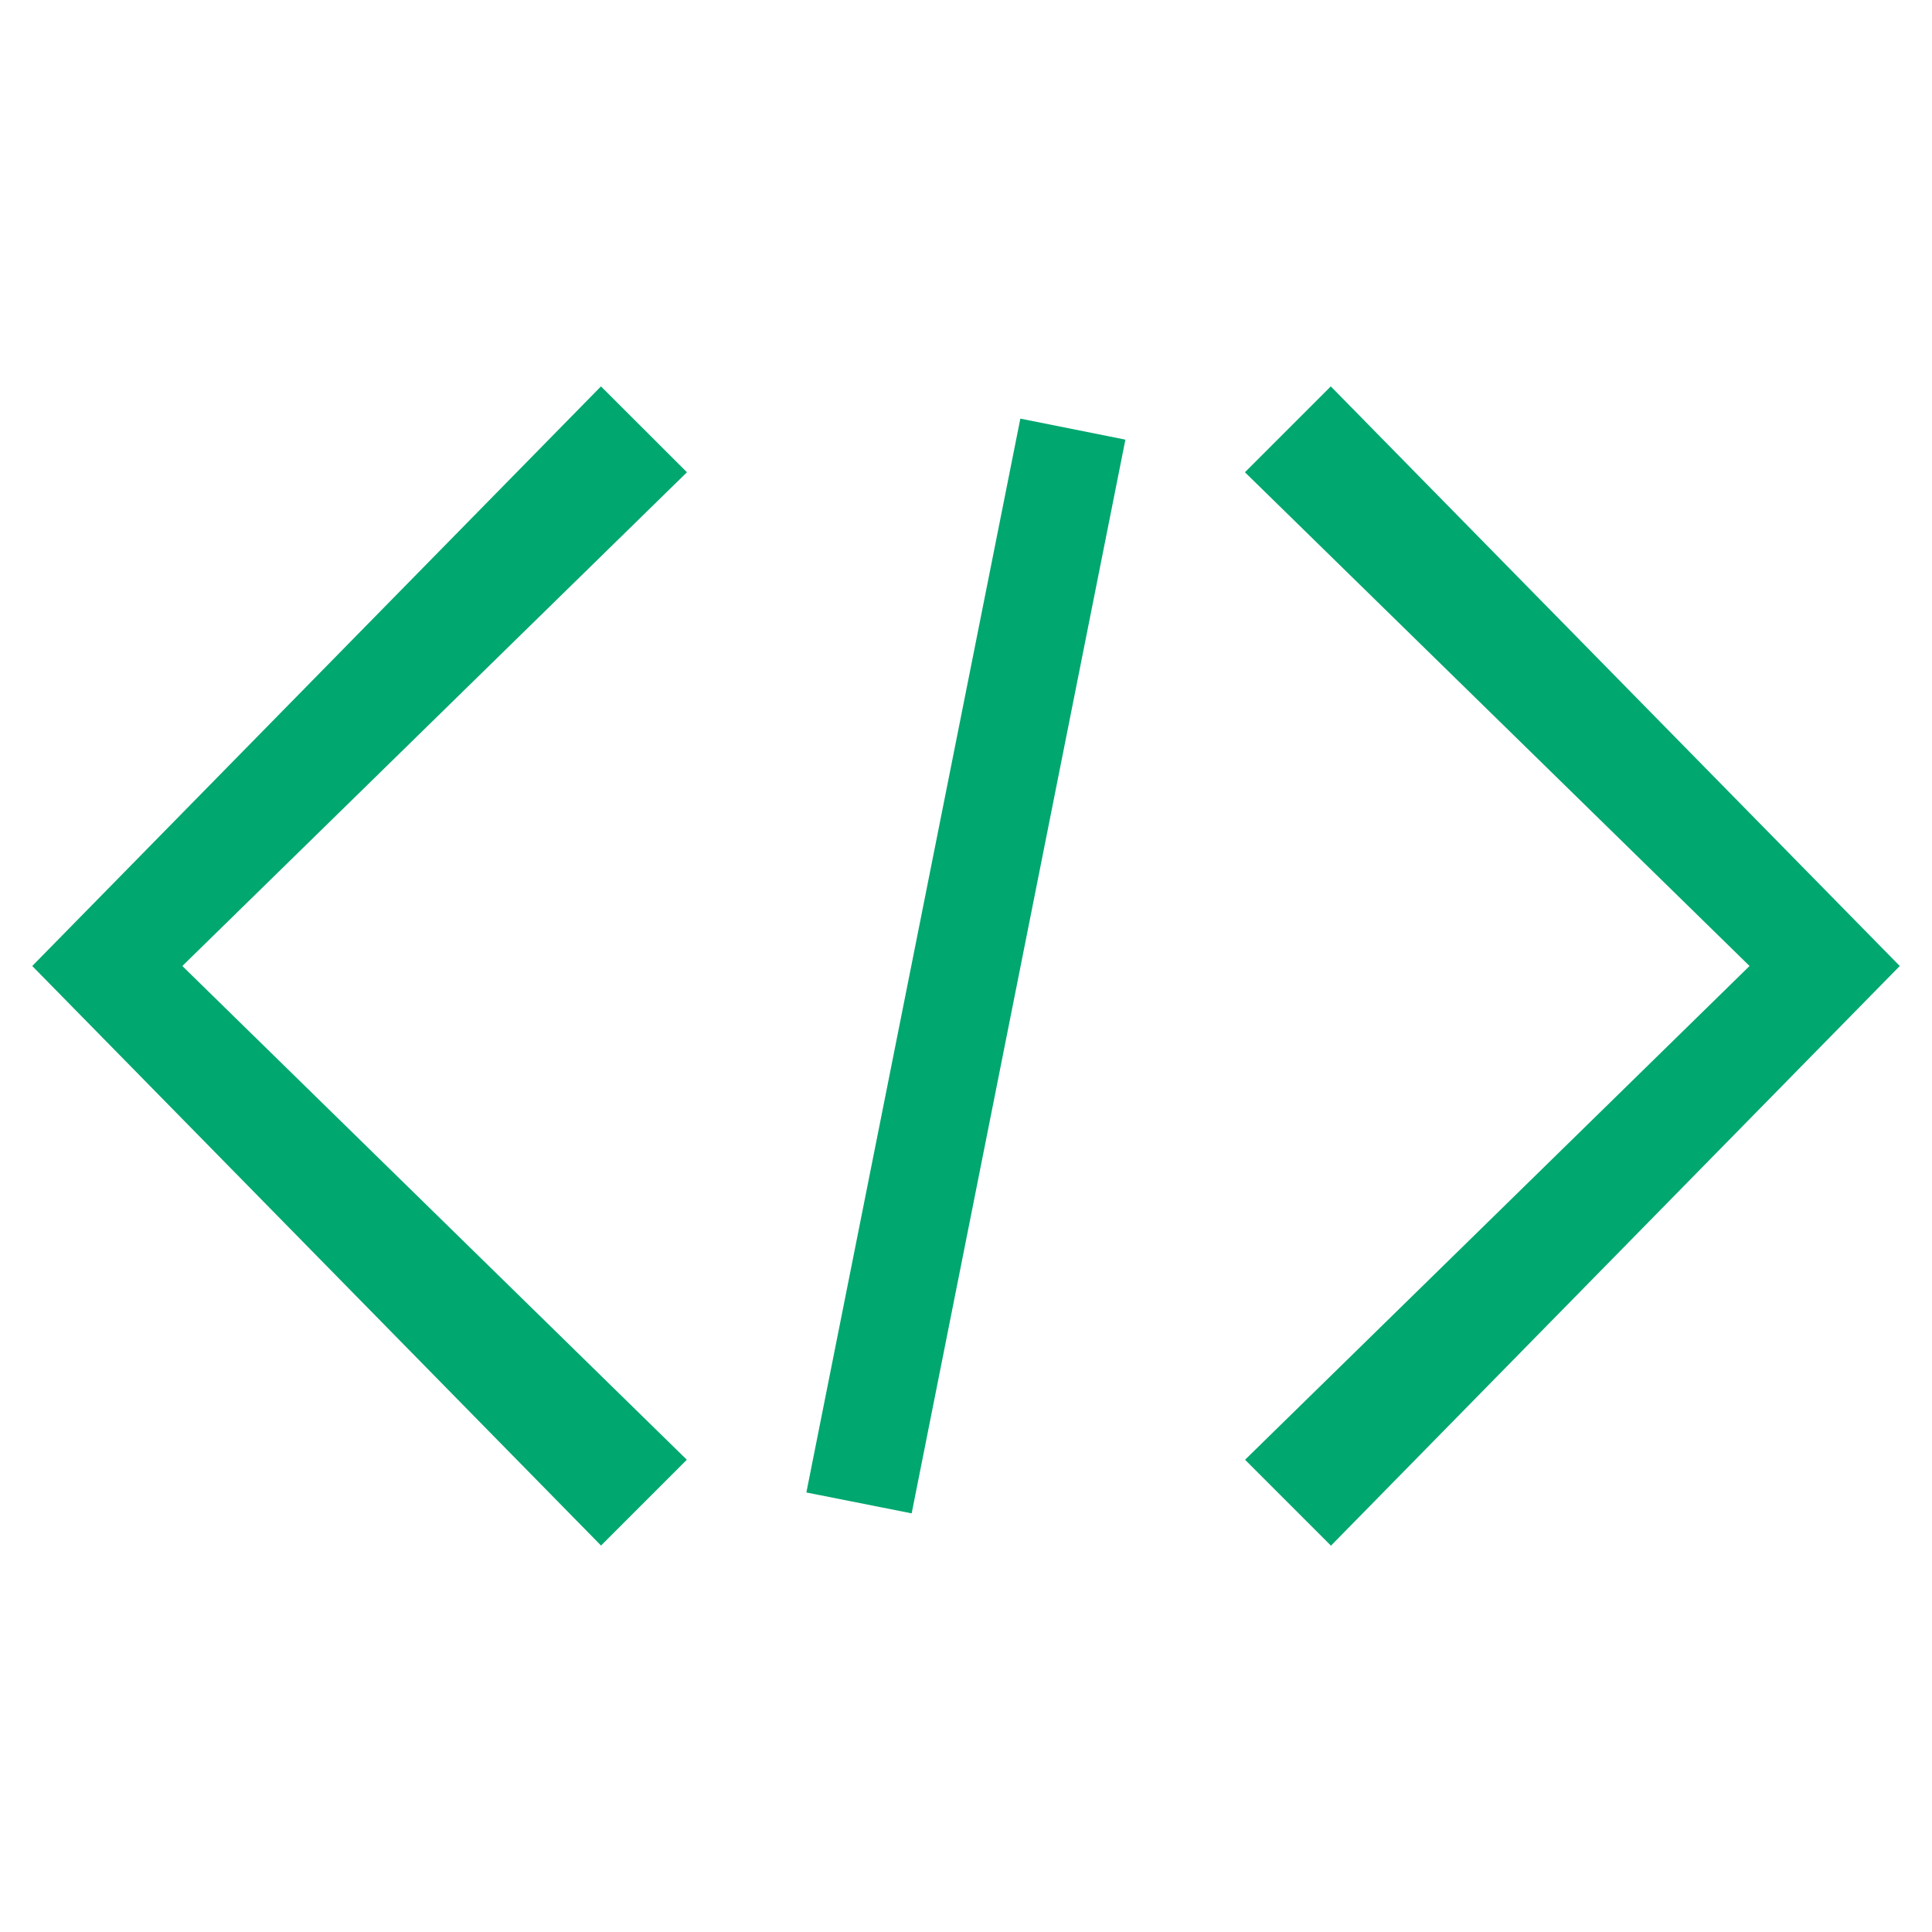
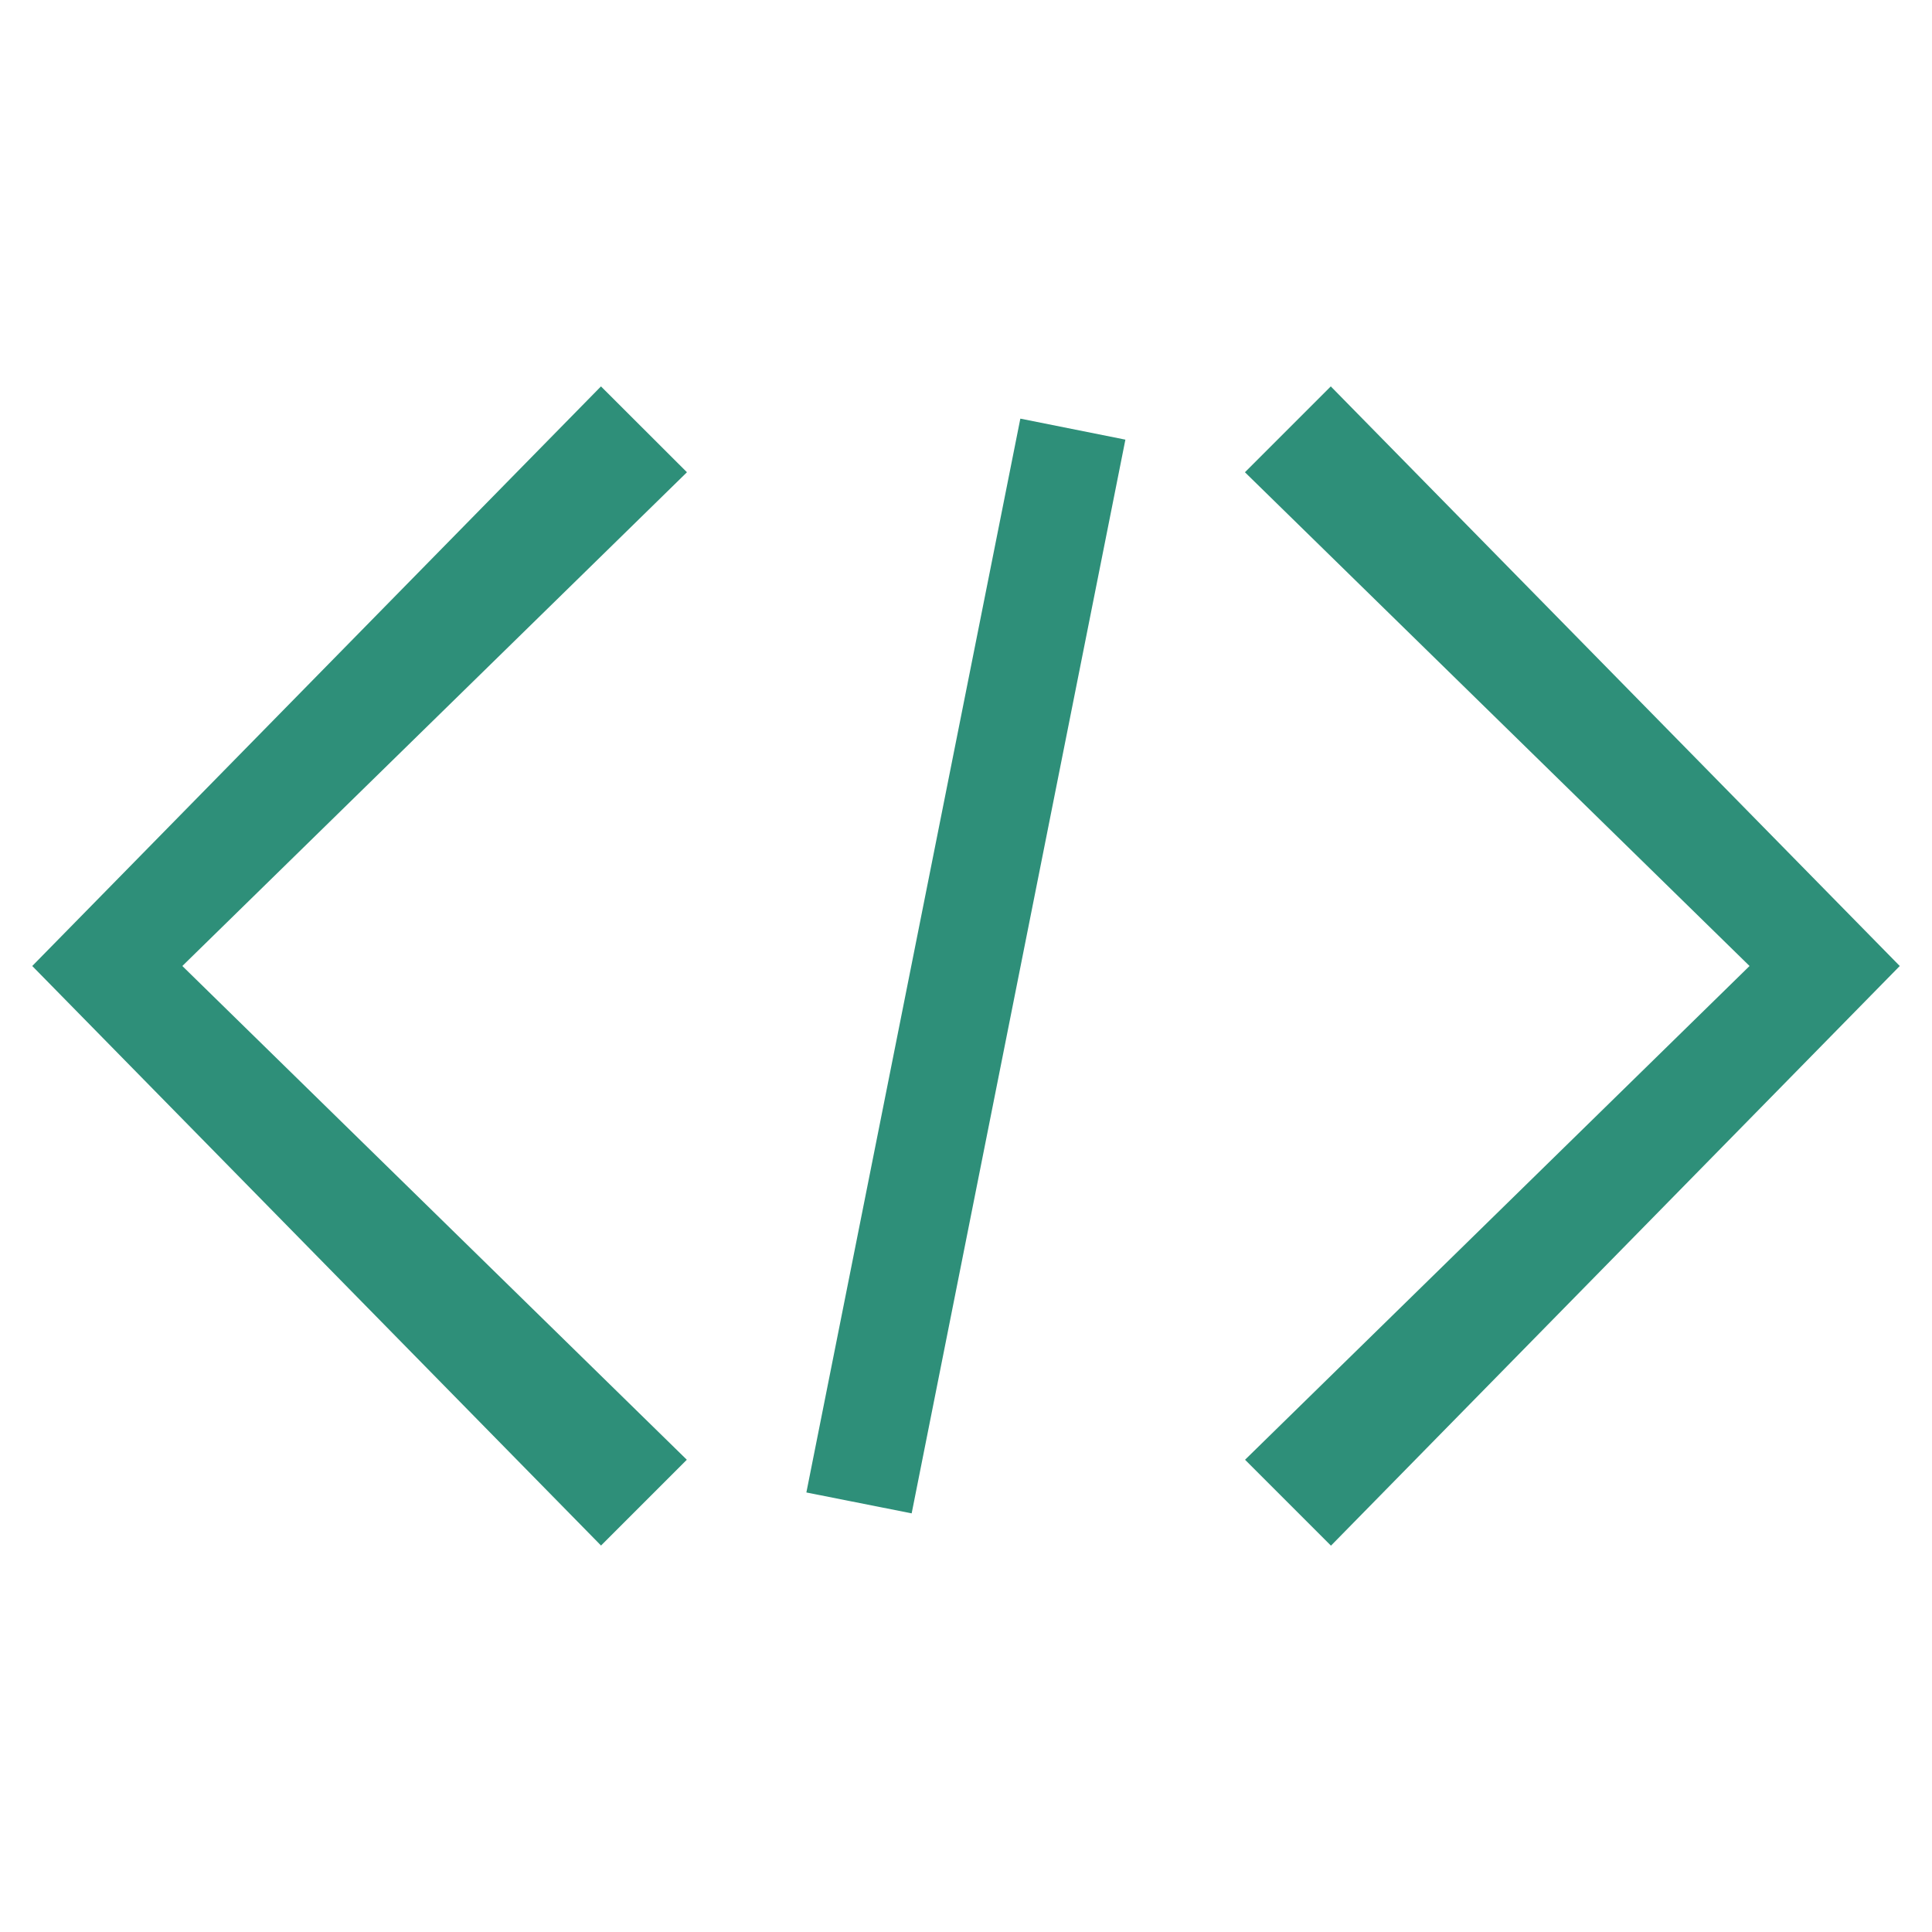
<svg xmlns="http://www.w3.org/2000/svg" t="1691993251100" class="icon" viewBox="0 0 1024 1024" version="1.1" p-id="25172" width="64" height="64">
-   <path d="M318.592 819.2L17.088 512l301.44-307.2 45.568 45.504L96.64 512l267.392 261.696-45.504 45.504z m386.816 0l-45.504-45.504L927.296 512 659.84 250.304l45.504-45.504L1006.912 512l-301.44 307.2zM540.8 221.888l55.68 11.136-113.28 569.088-55.808-11.072L540.8 221.888z" fill="#00a76f" p-id="25173" />
+   <path d="M318.592 819.2L17.088 512l301.44-307.2 45.568 45.504L96.64 512l267.392 261.696-45.504 45.504z m386.816 0l-45.504-45.504L927.296 512 659.84 250.304l45.504-45.504L1006.912 512l-301.44 307.2zM540.8 221.888l55.68 11.136-113.28 569.088-55.808-11.072L540.8 221.888z" fill="#2e8f79" p-id="25173" />
</svg>
